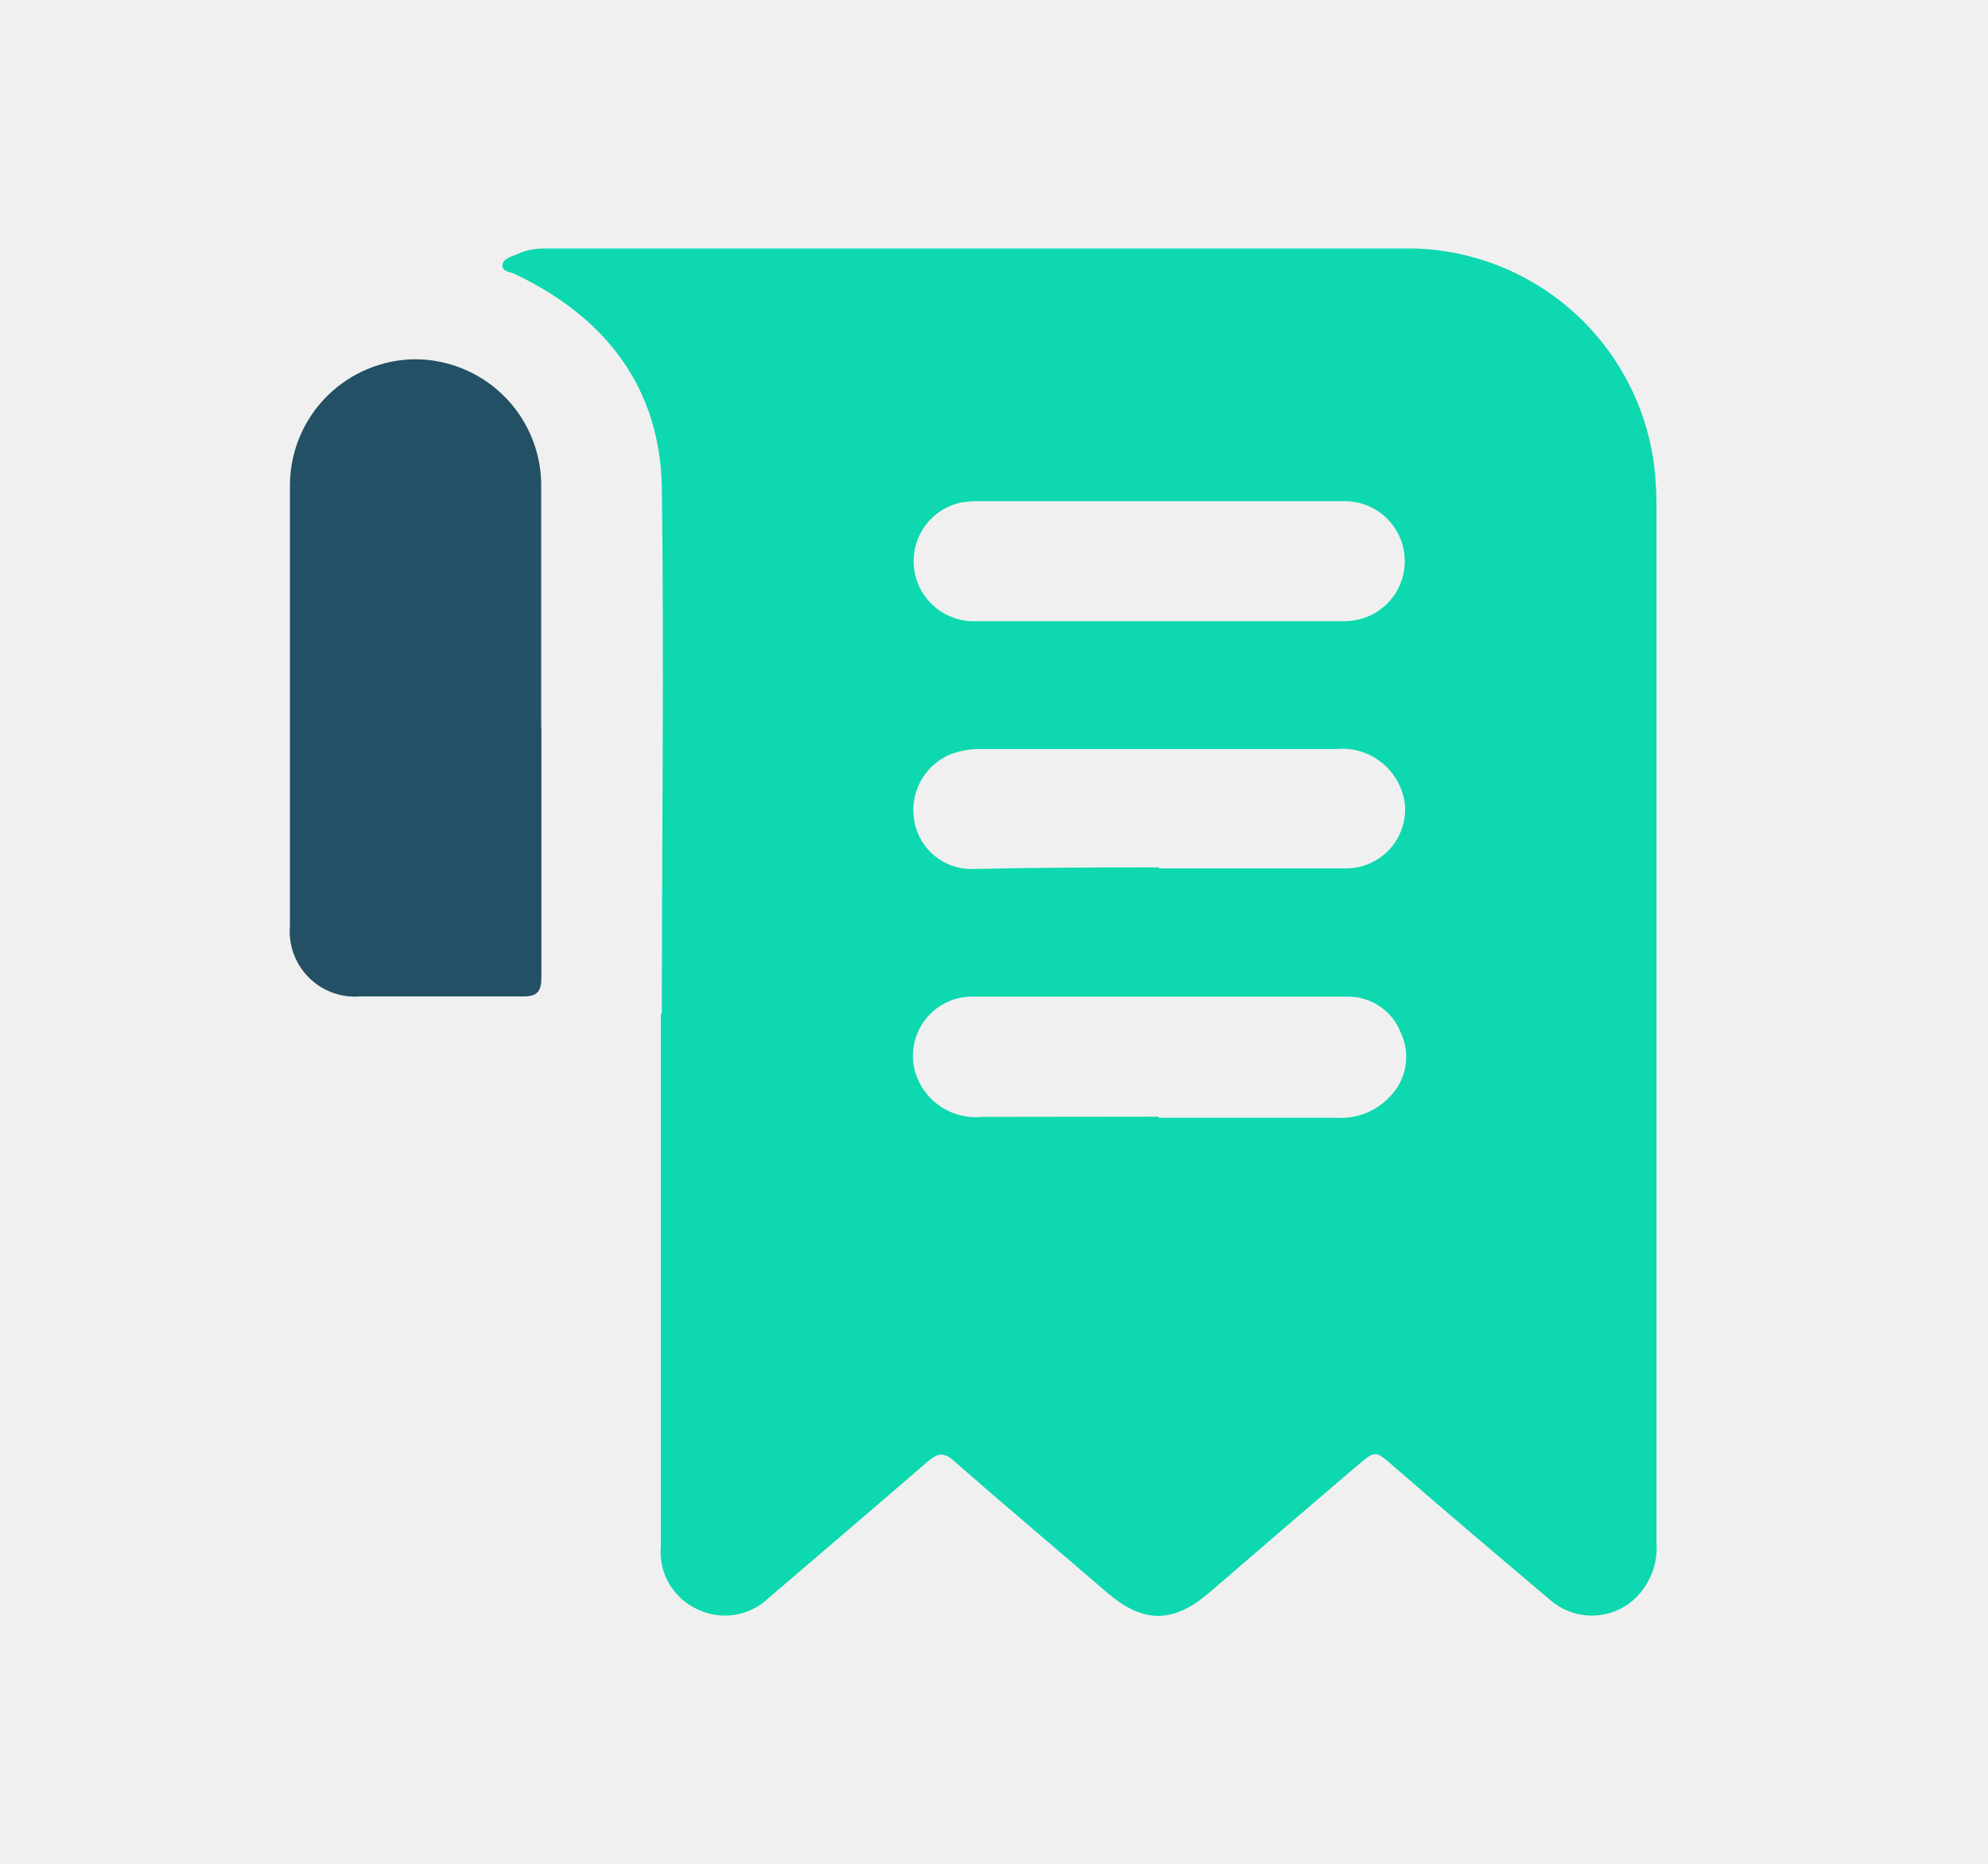
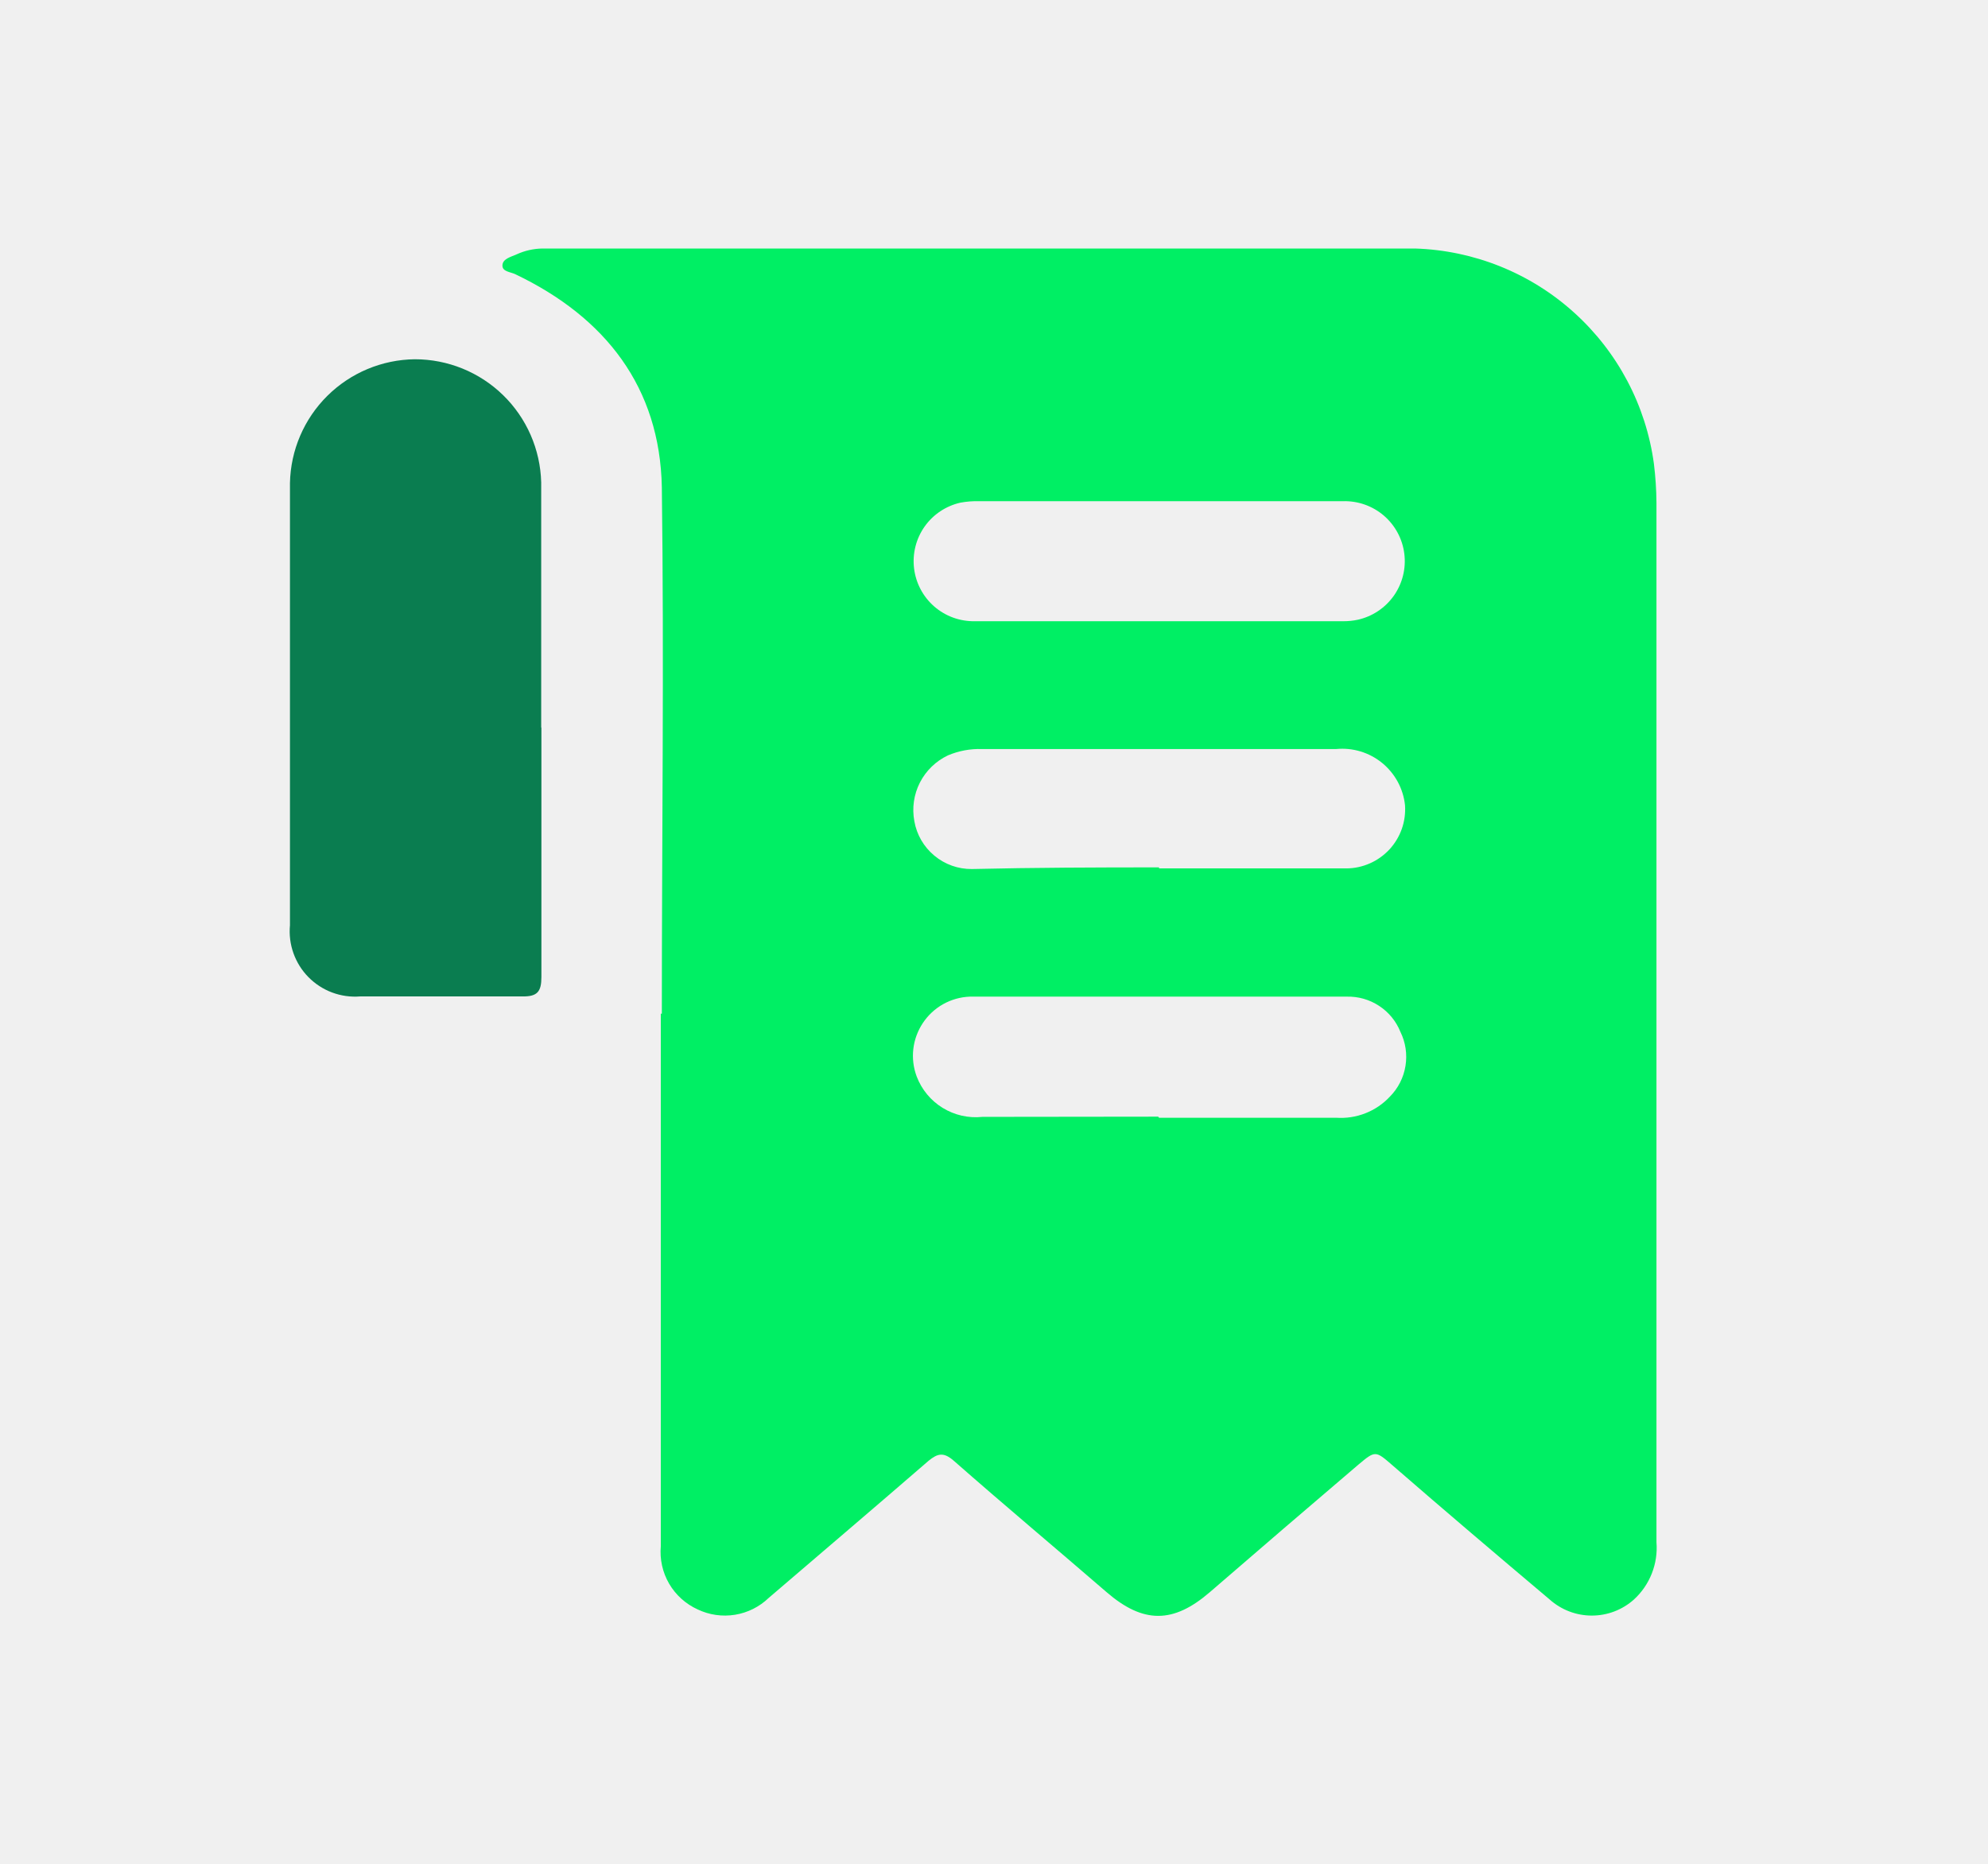
<svg xmlns="http://www.w3.org/2000/svg" width="48" height="45" viewBox="0 0 48 45" fill="none">
-   <g clip-path="url(#clip0_1045_648)">
-     <path d="M15.98 24.475C15.98 20.235 16.036 15.995 15.98 11.765C15.934 9.35 14.617 7.662 12.451 6.625C12.334 6.564 12.126 6.564 12.131 6.407C12.136 6.249 12.334 6.203 12.472 6.142C12.67 6.051 12.884 6.003 13.102 6C20.119 6 27.141 6 34.163 6C35.585 6.044 36.946 6.59 38.002 7.543C39.059 8.495 39.744 9.791 39.934 11.201C39.972 11.513 39.993 11.827 39.995 12.141C39.995 20.51 39.995 28.874 39.995 37.236C40.016 37.493 39.977 37.751 39.883 37.99C39.789 38.23 39.641 38.445 39.451 38.619C39.172 38.869 38.81 39.007 38.434 39.007C38.059 39.007 37.697 38.869 37.417 38.619C36.151 37.551 34.875 36.468 33.634 35.39C33.212 35.024 33.212 35.014 32.795 35.365C31.602 36.382 30.405 37.409 29.206 38.446C28.326 39.203 27.604 39.203 26.724 38.446C25.494 37.383 24.248 36.341 23.028 35.268C22.784 35.055 22.641 35.09 22.422 35.268C21.141 36.377 19.85 37.475 18.563 38.578C18.339 38.794 18.055 38.937 17.748 38.987C17.44 39.037 17.125 38.992 16.845 38.858C16.556 38.727 16.316 38.51 16.156 38.237C15.997 37.964 15.927 37.648 15.955 37.333V24.475H15.98ZM27.985 12.101H23.638C23.488 12.097 23.338 12.109 23.19 12.136C22.84 12.215 22.531 12.421 22.324 12.714C22.117 13.008 22.027 13.367 22.07 13.724C22.113 14.08 22.287 14.408 22.557 14.643C22.828 14.879 23.177 15.005 23.536 14.999C26.499 14.999 29.466 14.999 32.439 14.999C32.556 14.999 32.672 14.987 32.785 14.963C33.137 14.884 33.447 14.677 33.655 14.382C33.862 14.087 33.952 13.726 33.907 13.368C33.862 13.01 33.685 12.682 33.411 12.447C33.136 12.213 32.785 12.09 32.424 12.101H27.985ZM27.985 20.967C29.511 20.967 31 20.967 32.511 20.967C32.705 20.966 32.898 20.924 33.076 20.845C33.254 20.767 33.414 20.652 33.547 20.51C33.679 20.367 33.781 20.198 33.846 20.015C33.911 19.831 33.937 19.636 33.924 19.442C33.882 19.042 33.683 18.676 33.372 18.421C33.061 18.167 32.662 18.046 32.261 18.085H23.709C23.428 18.076 23.149 18.128 22.89 18.237C22.597 18.375 22.359 18.606 22.211 18.894C22.064 19.182 22.017 19.511 22.077 19.828C22.134 20.154 22.305 20.448 22.56 20.659C22.814 20.871 23.134 20.985 23.465 20.982C24.975 20.947 26.48 20.942 27.985 20.942V20.967ZM27.985 26.987H32.261C32.502 27.004 32.743 26.967 32.967 26.879C33.192 26.791 33.394 26.654 33.558 26.478C33.758 26.276 33.89 26.017 33.935 25.736C33.981 25.455 33.938 25.167 33.812 24.912C33.709 24.655 33.529 24.436 33.297 24.285C33.065 24.133 32.793 24.056 32.516 24.063H26.323C25.351 24.063 24.38 24.063 23.414 24.063C23.188 24.072 22.968 24.135 22.771 24.245C22.574 24.356 22.407 24.512 22.282 24.7C22.157 24.888 22.078 25.103 22.052 25.327C22.026 25.551 22.054 25.779 22.133 25.99C22.252 26.305 22.473 26.572 22.759 26.748C23.047 26.925 23.384 27.002 23.719 26.966C25.138 26.966 26.551 26.961 27.965 26.961L27.985 26.987Z" fill="#0DD8AF" />
-     <path d="M13.072 17.566C13.072 19.574 13.072 21.582 13.072 23.59C13.072 23.941 12.976 24.063 12.615 24.058C11.308 24.058 10.001 24.058 8.694 24.058C8.465 24.076 8.235 24.044 8.019 23.964C7.804 23.883 7.609 23.757 7.448 23.593C7.286 23.429 7.163 23.232 7.086 23.016C7.008 22.799 6.98 22.569 7.001 22.34V11.663C7.017 10.871 7.34 10.116 7.903 9.558C8.466 9 9.224 8.683 10.016 8.674C10.812 8.674 11.577 8.985 12.147 9.54C12.717 10.096 13.047 10.852 13.067 11.648C13.067 13.621 13.067 15.593 13.067 17.566H13.072Z" fill="#235065" />
+   <g clip-path="url(#clip0_3311_2785)">
+     <path d="M15.98 24.475C15.98 20.235 16.036 15.995 15.98 11.765C15.934 9.35 14.617 7.662 12.451 6.625C12.334 6.564 12.126 6.564 12.131 6.407C12.136 6.249 12.334 6.203 12.472 6.142C12.67 6.051 12.884 6.003 13.102 6C20.119 6 27.141 6 34.163 6C35.585 6.044 36.946 6.59 38.002 7.543C39.059 8.495 39.744 9.791 39.934 11.201C39.972 11.513 39.993 11.827 39.995 12.141C39.995 20.51 39.995 28.874 39.995 37.236C40.016 37.493 39.977 37.751 39.883 37.99C39.789 38.23 39.641 38.445 39.451 38.619C39.172 38.869 38.81 39.007 38.434 39.007C38.059 39.007 37.697 38.869 37.417 38.619C36.151 37.551 34.875 36.468 33.634 35.39C33.212 35.024 33.212 35.014 32.795 35.365C31.602 36.382 30.405 37.409 29.206 38.446C28.326 39.203 27.604 39.203 26.724 38.446C25.494 37.383 24.248 36.341 23.028 35.268C22.784 35.055 22.641 35.09 22.422 35.268C21.141 36.377 19.85 37.475 18.563 38.578C18.339 38.794 18.055 38.937 17.748 38.987C17.44 39.037 17.125 38.992 16.845 38.858C16.556 38.727 16.316 38.51 16.156 38.237C15.997 37.964 15.927 37.648 15.955 37.333V24.475H15.98ZM27.985 12.101H23.638C23.488 12.097 23.338 12.109 23.19 12.136C22.84 12.215 22.531 12.421 22.324 12.714C22.117 13.008 22.027 13.367 22.07 13.724C22.113 14.08 22.287 14.408 22.557 14.643C22.828 14.879 23.177 15.005 23.536 14.999C26.499 14.999 29.466 14.999 32.439 14.999C32.556 14.999 32.672 14.987 32.785 14.963C33.137 14.884 33.447 14.677 33.655 14.382C33.862 14.087 33.952 13.726 33.907 13.368C33.862 13.01 33.685 12.682 33.411 12.447C33.136 12.213 32.785 12.09 32.424 12.101H27.985ZM27.985 20.967C29.511 20.967 31 20.967 32.511 20.967C32.705 20.966 32.898 20.924 33.076 20.845C33.254 20.767 33.414 20.652 33.547 20.51C33.679 20.367 33.781 20.198 33.846 20.015C33.911 19.831 33.937 19.636 33.924 19.442C33.882 19.042 33.683 18.676 33.372 18.421C33.061 18.167 32.662 18.046 32.261 18.085H23.709C23.428 18.076 23.149 18.128 22.89 18.237C22.597 18.375 22.359 18.606 22.211 18.894C22.064 19.182 22.017 19.511 22.077 19.828C22.134 20.154 22.305 20.448 22.56 20.659C22.814 20.871 23.134 20.985 23.465 20.982C24.975 20.947 26.48 20.942 27.985 20.942V20.967ZM27.985 26.987H32.261C32.502 27.004 32.743 26.967 32.967 26.879C33.192 26.791 33.394 26.654 33.558 26.478C33.758 26.276 33.89 26.017 33.935 25.736C33.981 25.455 33.938 25.167 33.812 24.912C33.709 24.655 33.529 24.436 33.297 24.285C33.065 24.133 32.793 24.056 32.516 24.063H26.323C25.351 24.063 24.38 24.063 23.414 24.063C23.188 24.072 22.968 24.135 22.771 24.245C22.574 24.356 22.407 24.512 22.282 24.7C22.157 24.888 22.078 25.103 22.052 25.327C22.026 25.551 22.054 25.779 22.133 25.99C22.252 26.305 22.473 26.572 22.759 26.748C23.047 26.925 23.384 27.002 23.719 26.966C25.138 26.966 26.551 26.961 27.965 26.961L27.985 26.987Z" fill="#00EF64" />
+     <path d="M13.072 17.566C13.072 19.574 13.072 21.582 13.072 23.59C13.072 23.941 12.976 24.063 12.615 24.058C11.308 24.058 10.001 24.058 8.694 24.058C8.465 24.076 8.235 24.044 8.019 23.963C7.804 23.883 7.609 23.756 7.448 23.593C7.286 23.429 7.163 23.232 7.086 23.016C7.008 22.799 6.98 22.568 7.001 22.34V11.663C7.017 10.871 7.34 10.116 7.903 9.558C8.466 9 9.224 8.683 10.016 8.674C10.812 8.674 11.577 8.984 12.147 9.54C12.717 10.096 13.047 10.852 13.067 11.648C13.067 13.62 13.067 15.593 13.067 17.566H13.072Z" fill="#0A7D50" />
  </g>
  <defs>
-     <clipPath id="clip0_1045_648">
+     <clipPath id="clip0_3311_2785">
      <rect width="33" height="33" fill="white" transform="translate(7 6)" />
    </clipPath>
  </defs>
</svg>
